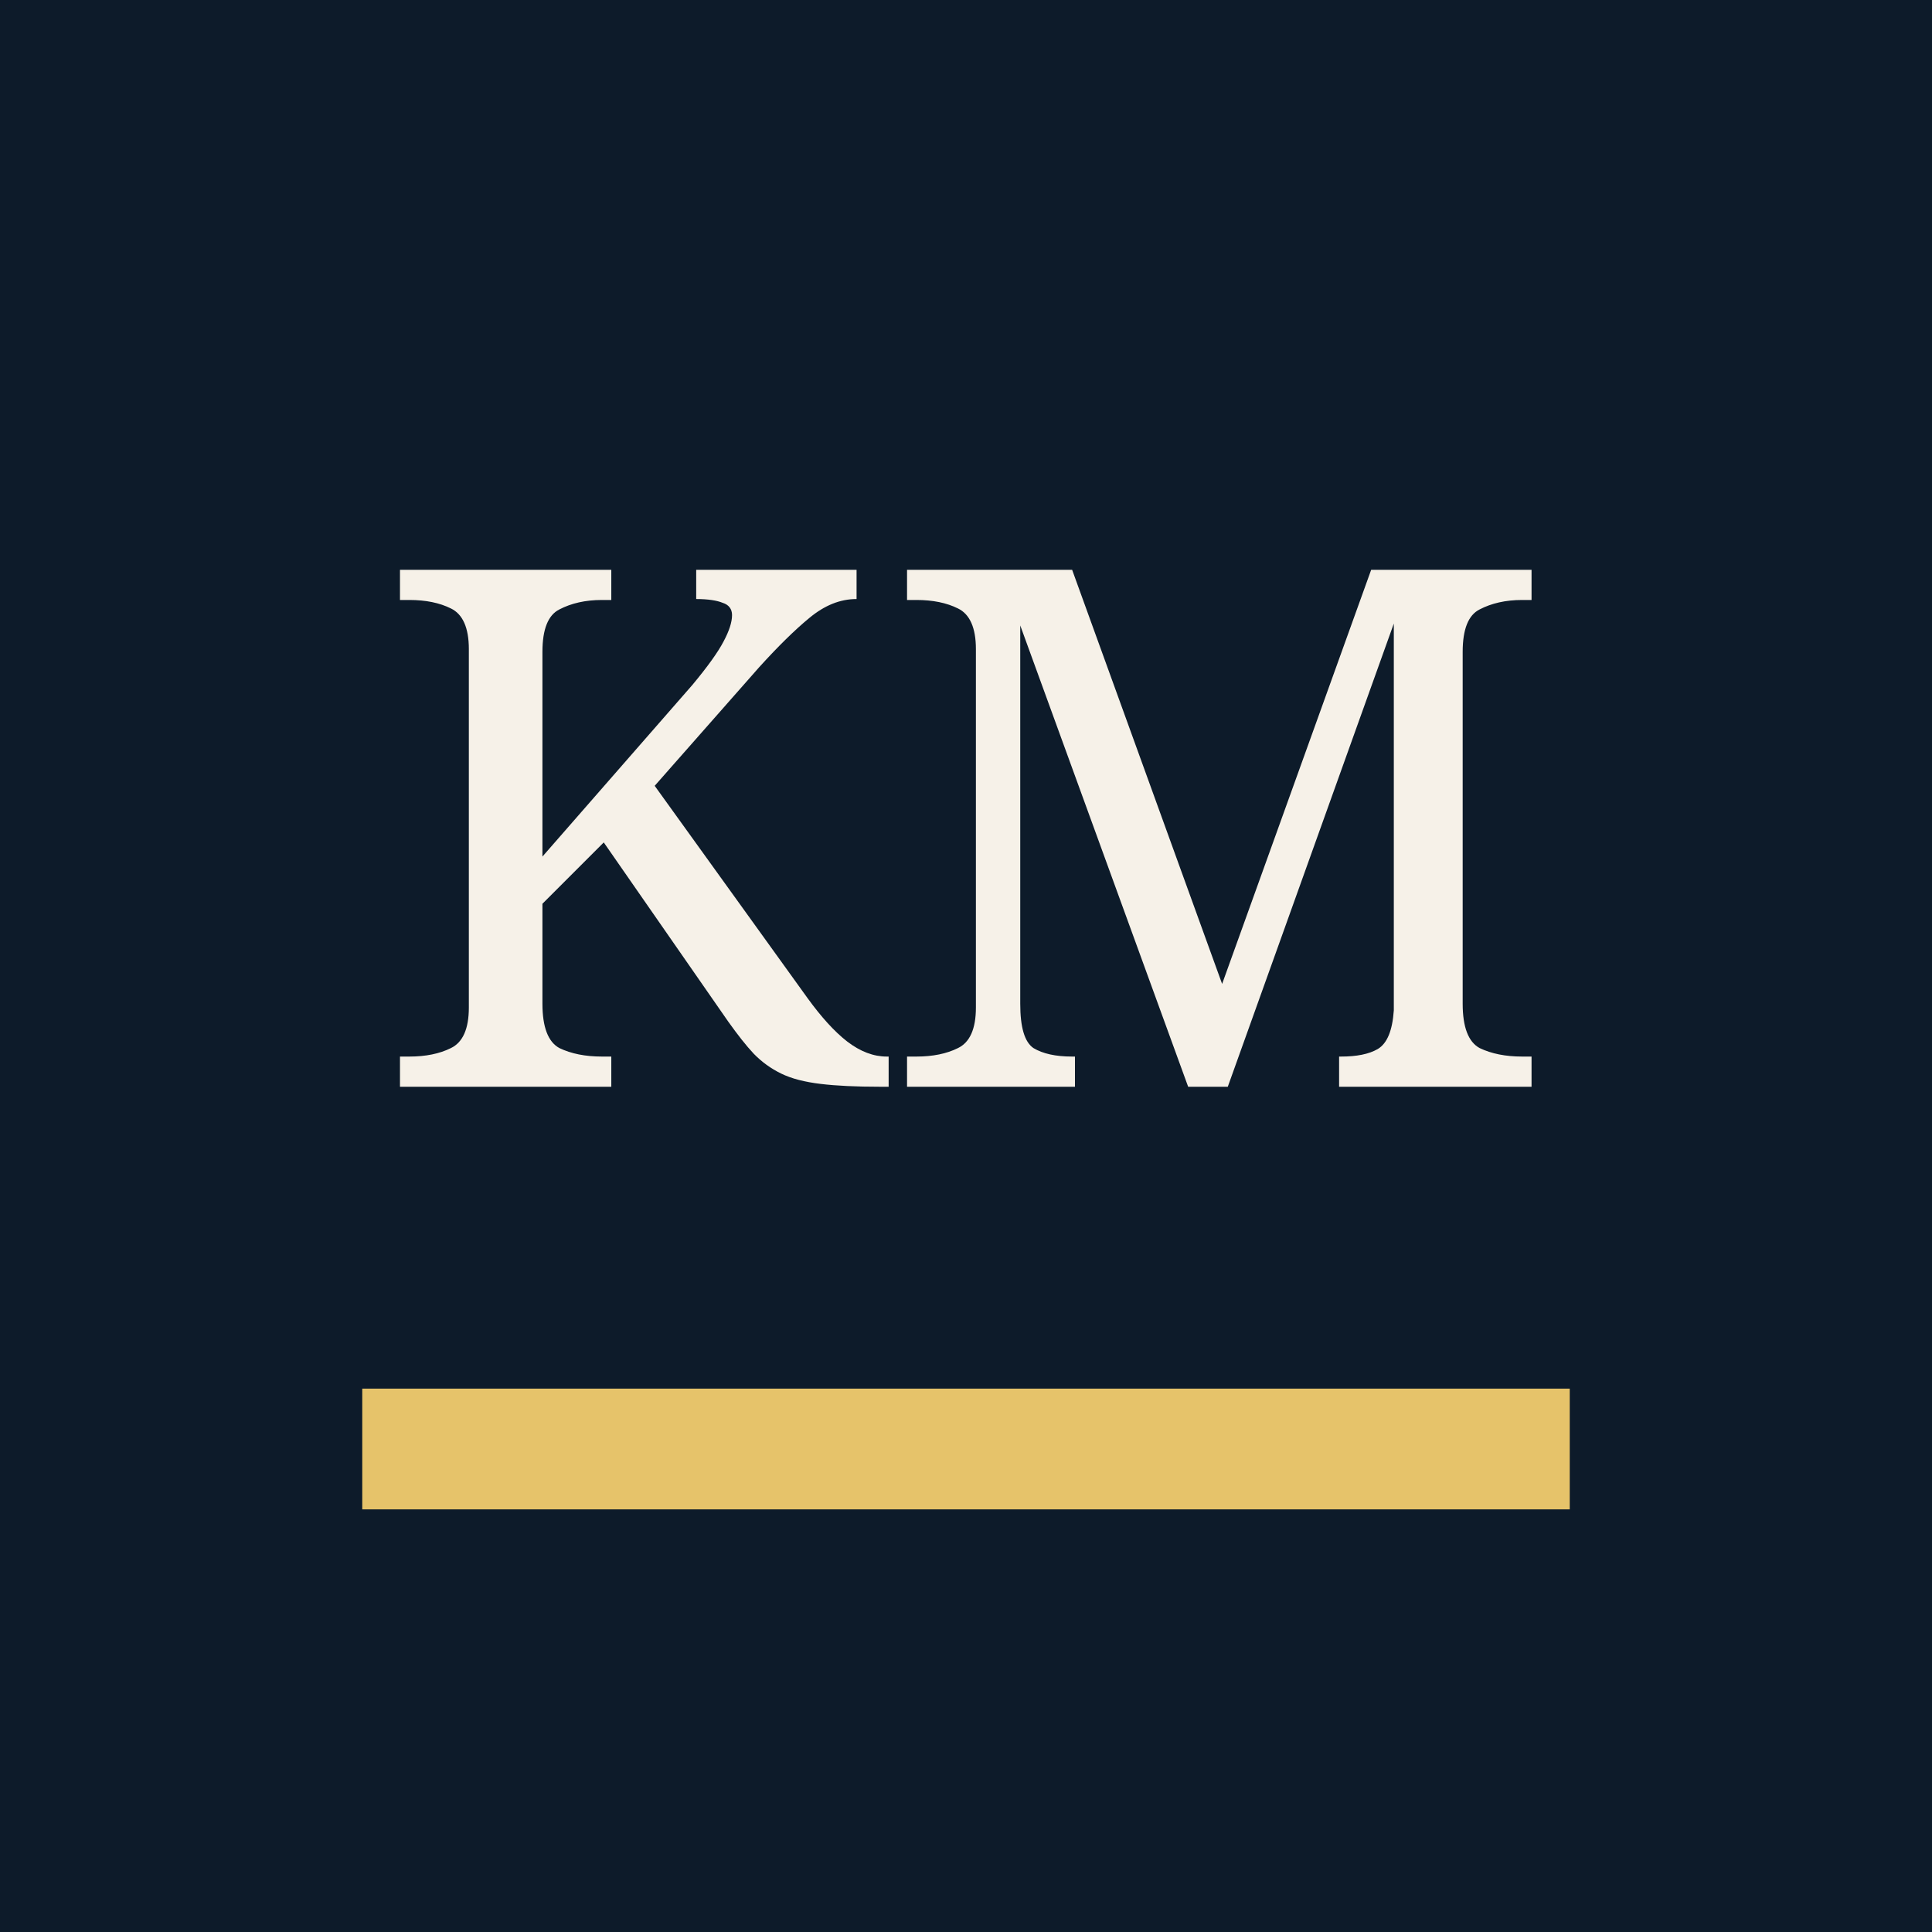
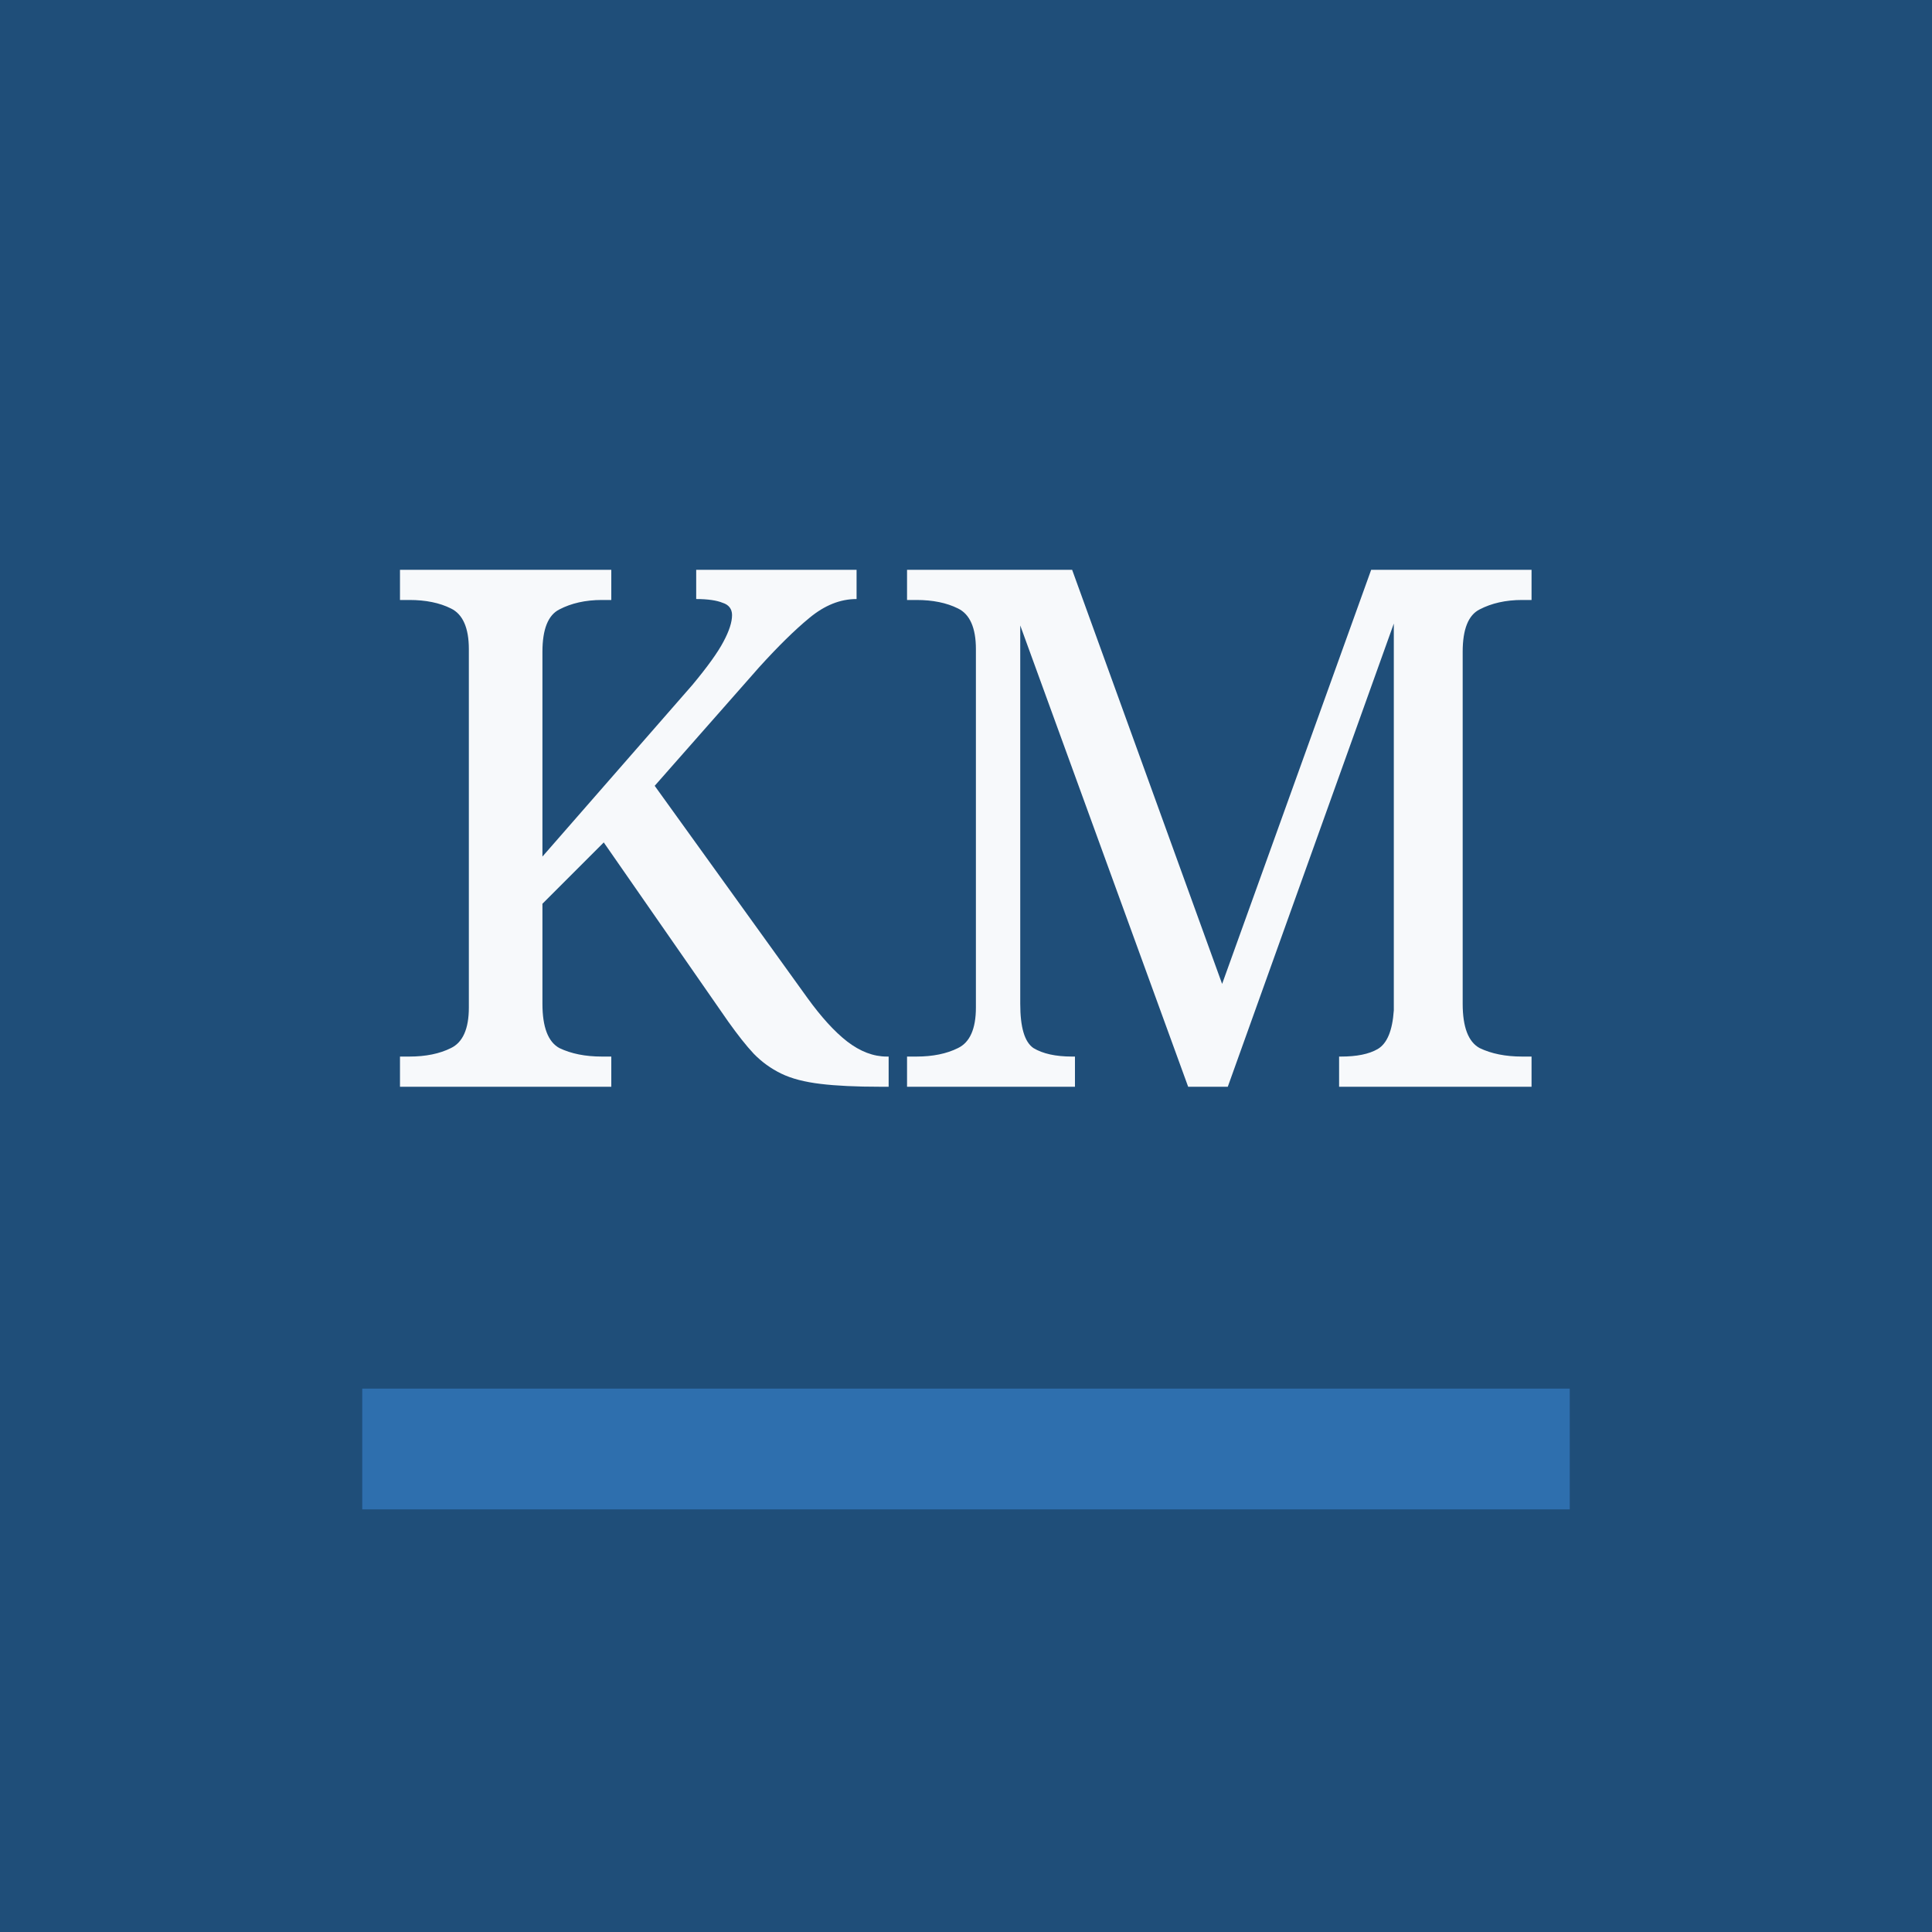
<svg xmlns="http://www.w3.org/2000/svg" viewBox="0 0 32 32" role="img" aria-label="Kevin S. Murdock">
-   <rect width="32" height="32" fill="#0d1b2a" />
-   <rect x="6" y="23" width="20" height="2" fill="#e6c36a" />
-   <text x="16" y="18" text-anchor="middle" font-family="Georgia, serif" font-size="12" fill="#f6f1e8">KM</text>
+   <rect width="32" height="32" fill="#1F4E79" />
+   <rect x="6" y="23" width="20" height="2" fill="#2E6FAE" />
+   <text x="16" y="18" text-anchor="middle" font-family="Georgia, serif" font-size="12" fill="#F7F9FB">KM</text>
</svg>
